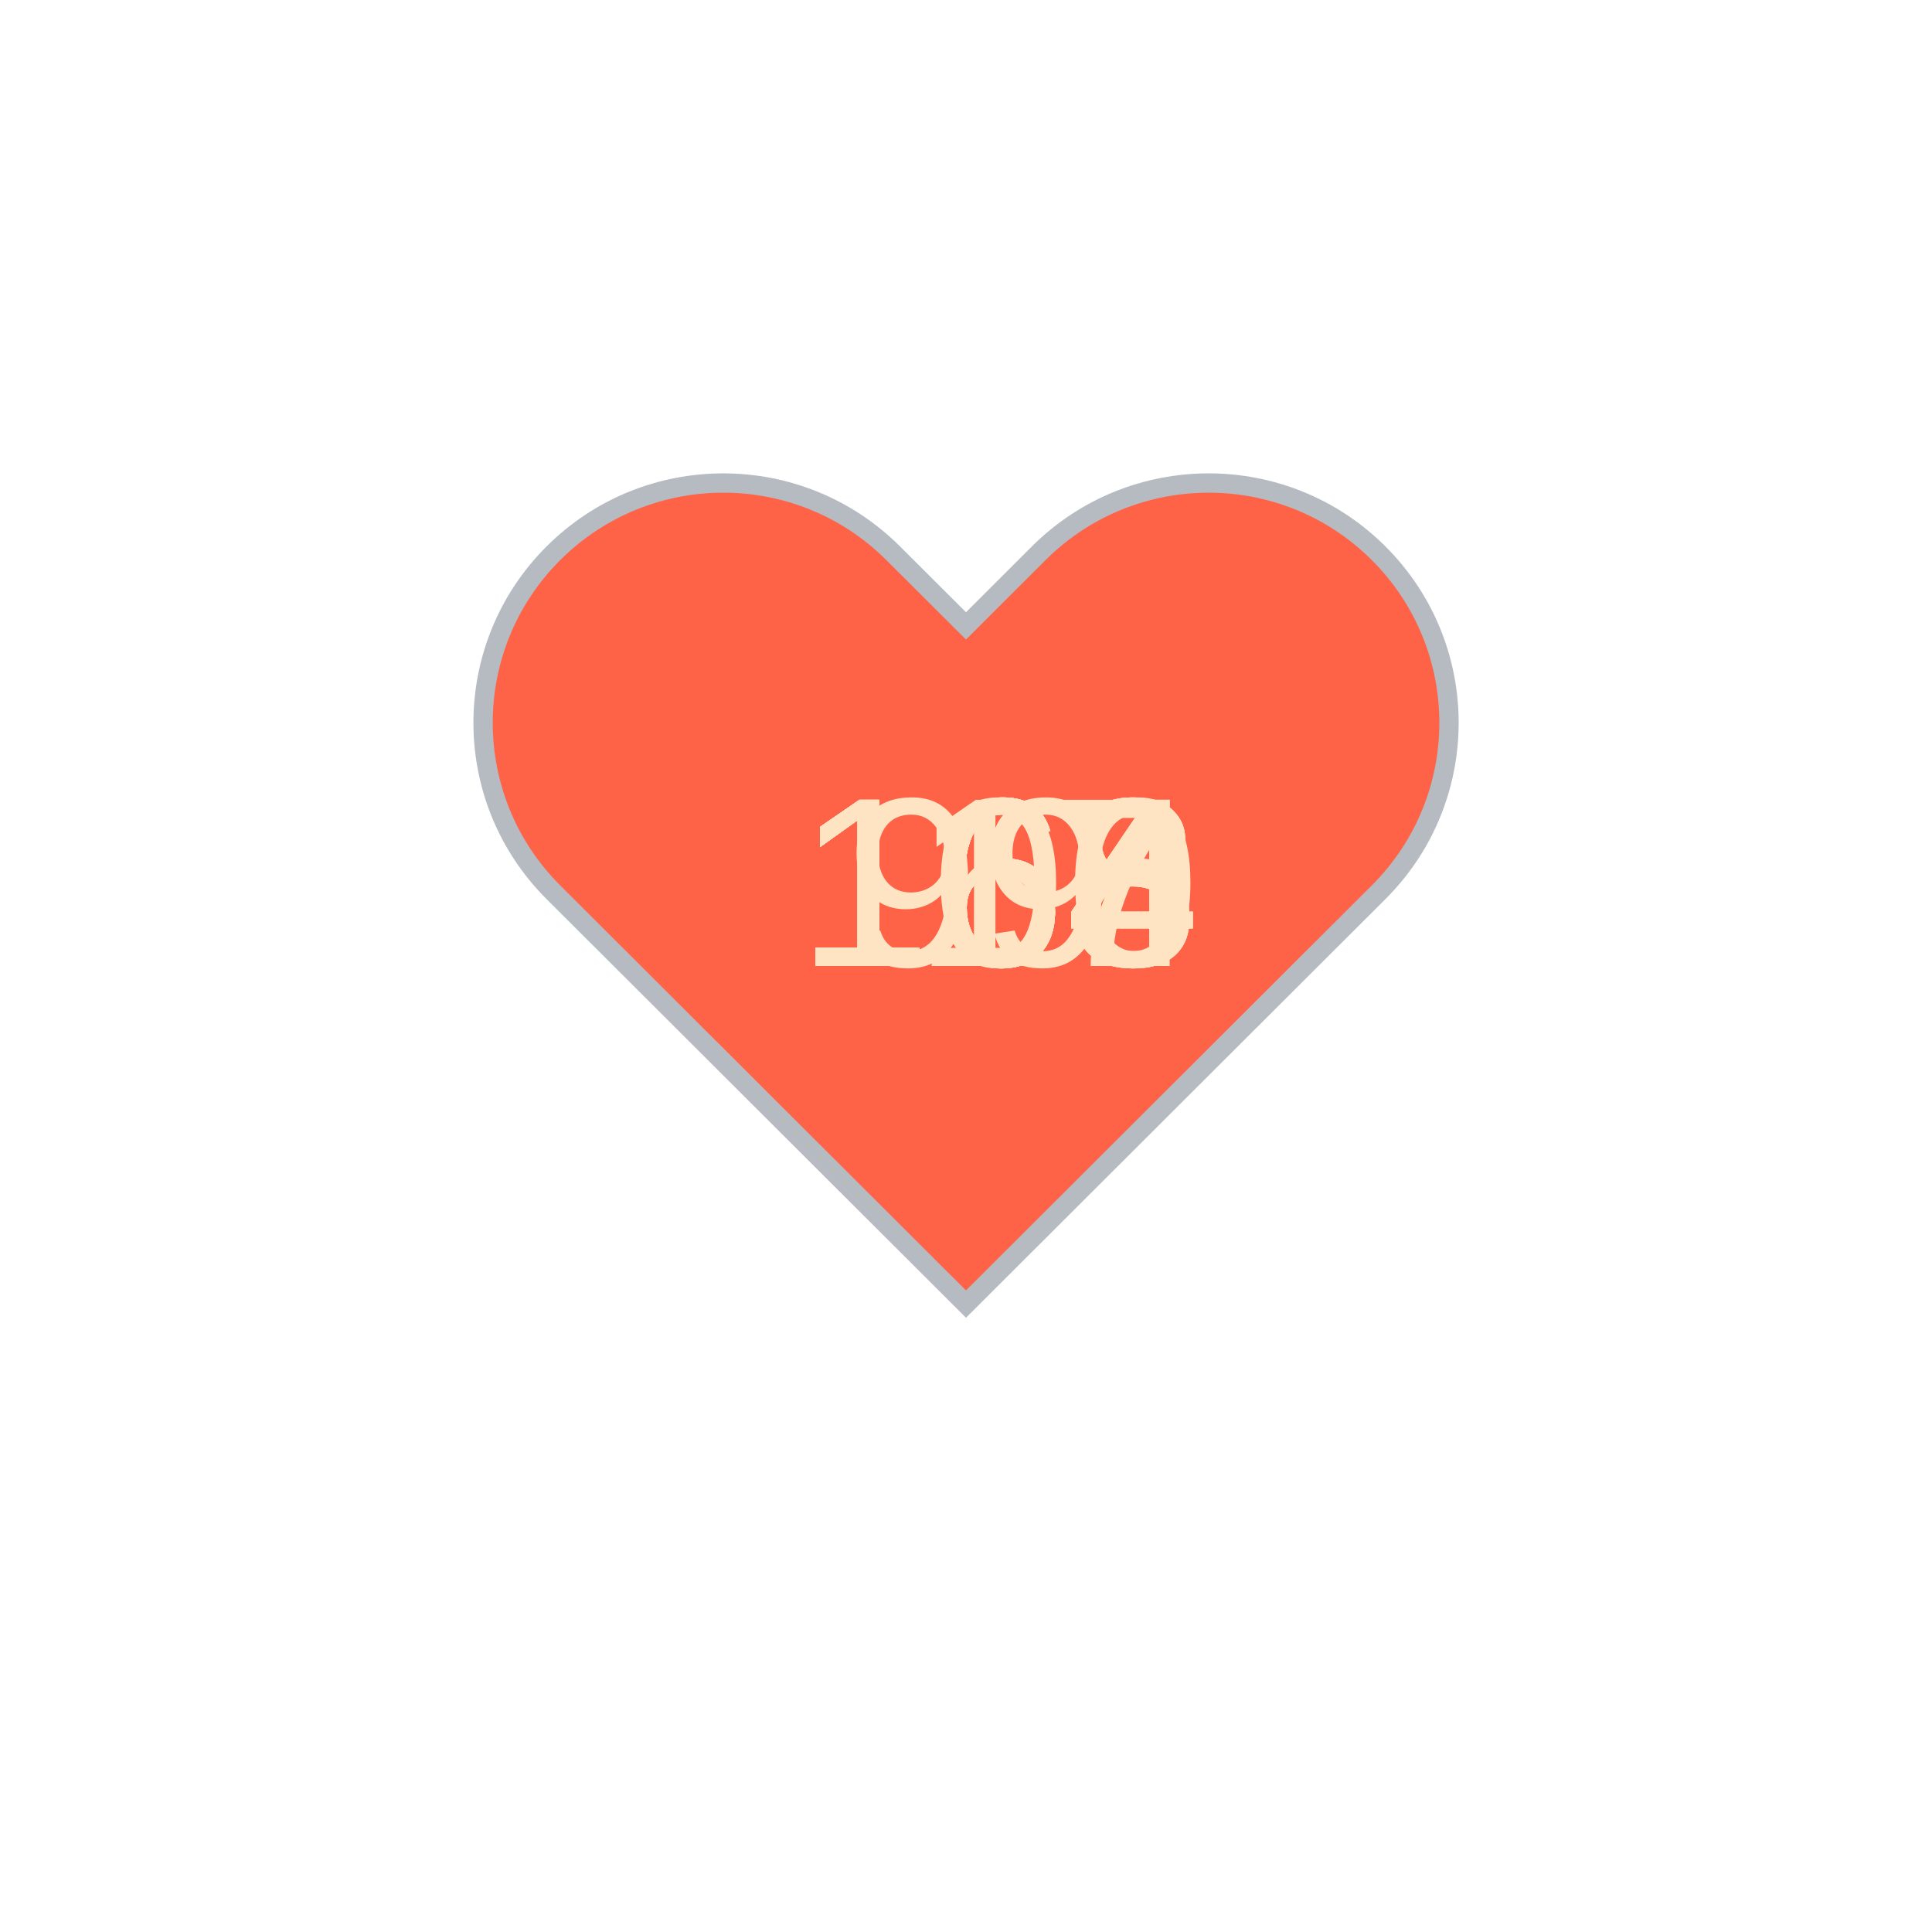
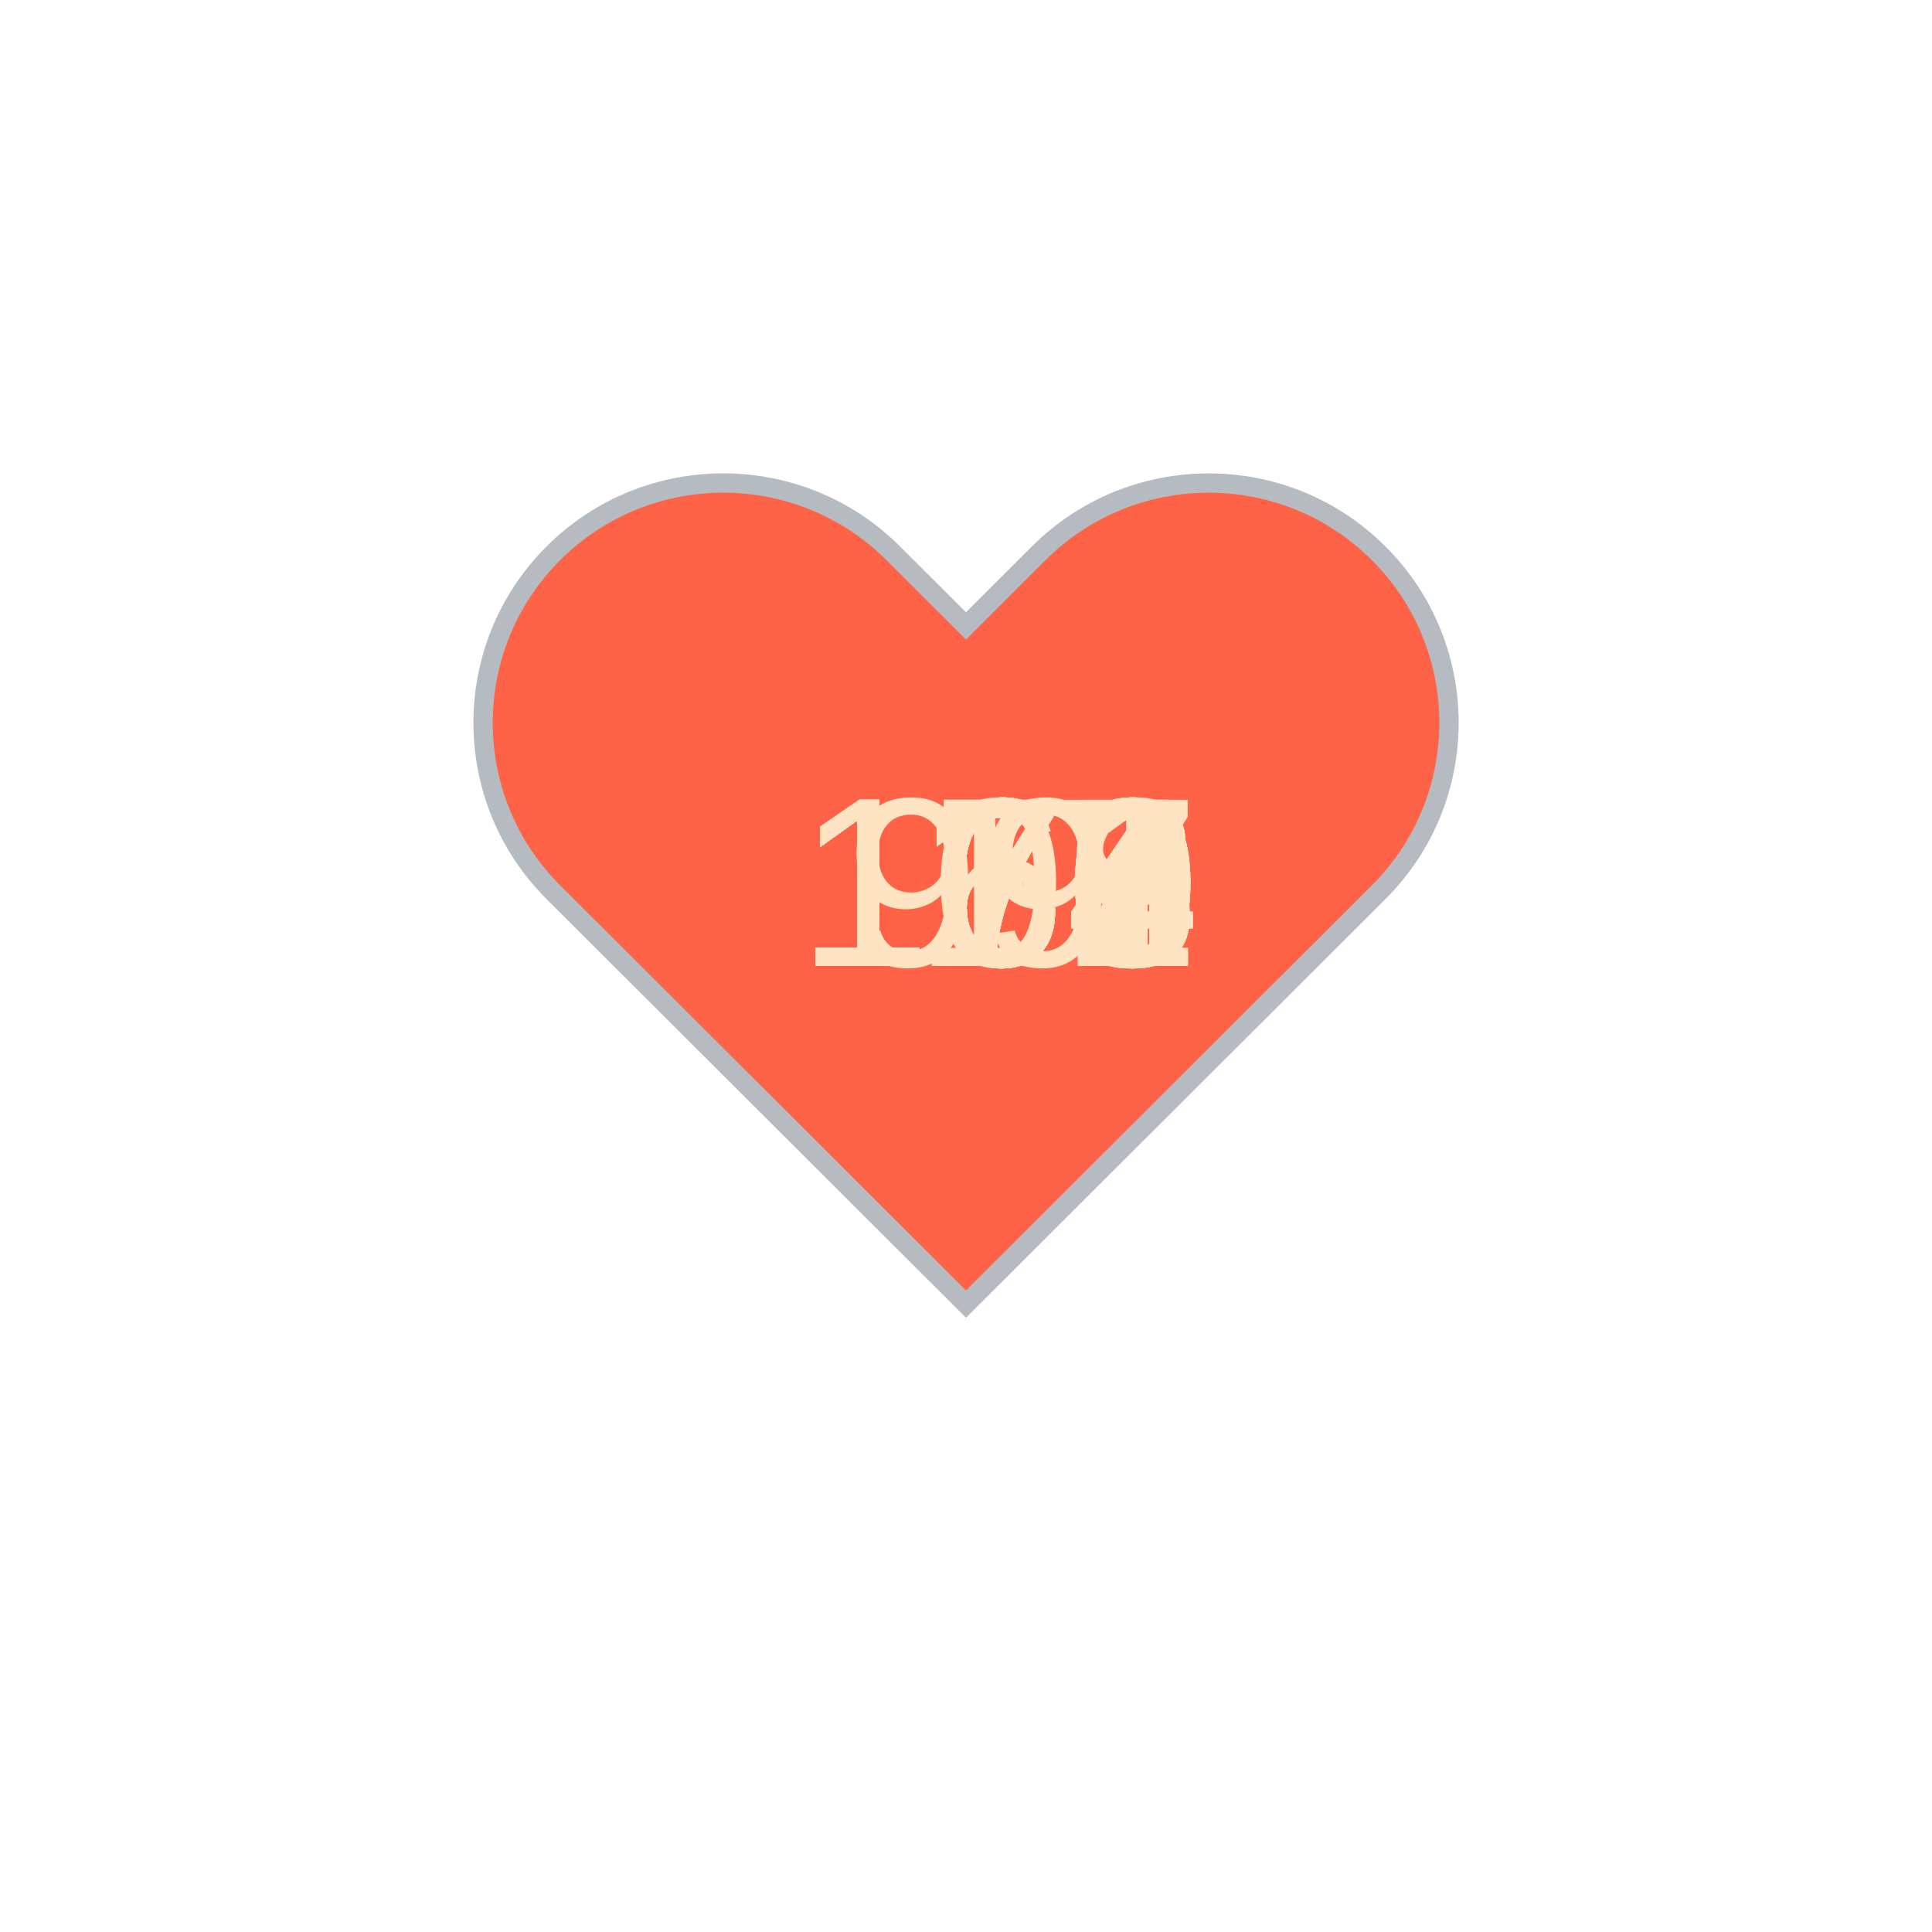
<svg xmlns="http://www.w3.org/2000/svg" baseProfile="full" height="150" version="1.1" viewBox="0,0,200,200" width="150">
  <defs />
  <g transform="translate(100 100)">
    <path d="M92.71,7.27L92.71,7.27c-9.71-9.69-25.46-9.69-35.18,0L50,14.79l-7.54-7.52C32.75-2.42,17-2.42,7.29,7.27v0 c-9.71,9.69-9.71,25.41,0,35.1L50,85l42.71-42.63C102.43,32.68,102.43,16.96,92.71,7.27z" fill="tomato" stroke="#B6BBC1" stroke-width="2" transform="translate(-50 -50)" />
    <animateTransform additive="sum" attributeName="transform" dur="1.2s" repeatCount="indefinite" type="scale" values="1; 1.5; 1.25; 1.5; 1.5; 1;" />
-     <text fill="bisque" style="font-size:25px; font-family:Arial" transform="translate(-17.5 0)">168<animate attributeName="visibility" dur="12.0s" keyTimes="0;0.1;0.2;0.3;0.4;0.5;0.6;0.7;0.8;0.9;1.0" repeatCount="indefinite" values="visible;hidden;hidden;hidden;hidden;hidden;hidden;hidden;hidden;hidden;hidden" />
+     <text fill="bisque" style="font-size:25px; font-family:Arial" transform="translate(-17.5 0)">162<animate attributeName="visibility" dur="24.0s" keyTimes="0;0.05;0.1;0.15;0.2;0.25;0.3;0.35;0.4;0.45;0.5;0.55;0.6;0.65;0.7;0.75;0.8;0.85;0.9;0.95;1" repeatCount="indefinite" values="visible;hidden;hidden;hidden;hidden;hidden;hidden;hidden;hidden;hidden;hidden;hidden;hidden;hidden;hidden;hidden;hidden;hidden;hidden;hidden;hidden" />
    </text>
-     <text fill="bisque" style="font-size:25px; font-family:Arial" transform="translate(-17.5 0)">168<animate attributeName="visibility" dur="12.0s" keyTimes="0;0.1;0.2;0.3;0.4;0.5;0.6;0.7;0.8;0.9;1.0" repeatCount="indefinite" values="hidden;visible;hidden;hidden;hidden;hidden;hidden;hidden;hidden;hidden;hidden" />
+     <text fill="bisque" style="font-size:25px; font-family:Arial" transform="translate(-17.5 0)">165<animate attributeName="visibility" dur="24.0s" keyTimes="0;0.05;0.1;0.15;0.2;0.25;0.3;0.35;0.4;0.45;0.5;0.55;0.6;0.65;0.7;0.75;0.8;0.85;0.9;0.95;1" repeatCount="indefinite" values="hidden;visible;hidden;hidden;hidden;hidden;hidden;hidden;hidden;hidden;hidden;hidden;hidden;hidden;hidden;hidden;hidden;hidden;hidden;hidden;hidden" />
    </text>
-     <text fill="bisque" style="font-size:25px; font-family:Arial" transform="translate(-17.5 0)">168<animate attributeName="visibility" dur="12.0s" keyTimes="0;0.1;0.2;0.3;0.4;0.5;0.6;0.7;0.8;0.9;1.0" repeatCount="indefinite" values="hidden;hidden;visible;hidden;hidden;hidden;hidden;hidden;hidden;hidden;hidden" />
+     <text fill="bisque" style="font-size:25px; font-family:Arial" transform="translate(-17.5 0)">167<animate attributeName="visibility" dur="24.0s" keyTimes="0;0.05;0.1;0.15;0.2;0.25;0.3;0.35;0.4;0.45;0.5;0.55;0.6;0.65;0.7;0.75;0.8;0.85;0.9;0.95;1" repeatCount="indefinite" values="hidden;hidden;visible;hidden;hidden;hidden;hidden;hidden;hidden;hidden;hidden;hidden;hidden;hidden;hidden;hidden;hidden;hidden;hidden;hidden;hidden" />
    </text>
-     <text fill="bisque" style="font-size:25px; font-family:Arial" transform="translate(-17.5 0)">166<animate attributeName="visibility" dur="12.0s" keyTimes="0;0.1;0.2;0.3;0.4;0.5;0.6;0.7;0.8;0.9;1.0" repeatCount="indefinite" values="hidden;hidden;hidden;visible;hidden;hidden;hidden;hidden;hidden;hidden;hidden" />
+     <text fill="bisque" style="font-size:25px; font-family:Arial" transform="translate(-17.5 0)">169<animate attributeName="visibility" dur="24.0s" keyTimes="0;0.05;0.1;0.15;0.2;0.25;0.3;0.35;0.4;0.45;0.5;0.55;0.6;0.65;0.7;0.75;0.8;0.85;0.9;0.95;1" repeatCount="indefinite" values="hidden;hidden;hidden;visible;hidden;hidden;hidden;hidden;hidden;hidden;hidden;hidden;hidden;hidden;hidden;hidden;hidden;hidden;hidden;hidden;hidden" />
    </text>
-     <text fill="bisque" style="font-size:25px; font-family:Arial" transform="translate(-17.5 0)">164<animate attributeName="visibility" dur="12.0s" keyTimes="0;0.1;0.2;0.3;0.4;0.5;0.6;0.7;0.8;0.9;1.0" repeatCount="indefinite" values="hidden;hidden;hidden;hidden;visible;hidden;hidden;hidden;hidden;hidden;hidden" />
+     <text fill="bisque" style="font-size:25px; font-family:Arial" transform="translate(-17.5 0)">169<animate attributeName="visibility" dur="24.0s" keyTimes="0;0.05;0.1;0.15;0.2;0.25;0.3;0.35;0.4;0.45;0.5;0.55;0.6;0.65;0.7;0.75;0.8;0.85;0.9;0.95;1" repeatCount="indefinite" values="hidden;hidden;hidden;hidden;visible;hidden;hidden;hidden;hidden;hidden;hidden;hidden;hidden;hidden;hidden;hidden;hidden;hidden;hidden;hidden;hidden" />
    </text>
-     <text fill="bisque" style="font-size:25px; font-family:Arial" transform="translate(-17.5 0)">164<animate attributeName="visibility" dur="12.0s" keyTimes="0;0.1;0.2;0.3;0.4;0.5;0.6;0.7;0.8;0.9;1.0" repeatCount="indefinite" values="hidden;hidden;hidden;hidden;hidden;visible;hidden;hidden;hidden;hidden;hidden" />
+     <text fill="bisque" style="font-size:25px; font-family:Arial" transform="translate(-17.5 0)">170<animate attributeName="visibility" dur="24.0s" keyTimes="0;0.05;0.1;0.15;0.2;0.25;0.3;0.35;0.4;0.45;0.5;0.55;0.6;0.65;0.7;0.75;0.8;0.85;0.9;0.95;1" repeatCount="indefinite" values="hidden;hidden;hidden;hidden;hidden;visible;hidden;hidden;hidden;hidden;hidden;hidden;hidden;hidden;hidden;hidden;hidden;hidden;hidden;hidden;hidden" />
    </text>
-     <text fill="bisque" style="font-size:25px; font-family:Arial" transform="translate(-17.5 0)">164<animate attributeName="visibility" dur="12.0s" keyTimes="0;0.1;0.2;0.3;0.4;0.5;0.6;0.7;0.8;0.9;1.0" repeatCount="indefinite" values="hidden;hidden;hidden;hidden;hidden;hidden;visible;hidden;hidden;hidden;hidden" />
+     <text fill="bisque" style="font-size:25px; font-family:Arial" transform="translate(-17.5 0)">170<animate attributeName="visibility" dur="24.0s" keyTimes="0;0.05;0.1;0.15;0.2;0.25;0.3;0.35;0.4;0.45;0.5;0.55;0.6;0.65;0.7;0.75;0.8;0.85;0.9;0.95;1" repeatCount="indefinite" values="hidden;hidden;hidden;hidden;hidden;hidden;visible;hidden;hidden;hidden;hidden;hidden;hidden;hidden;hidden;hidden;hidden;hidden;hidden;hidden;hidden" />
    </text>
-     <text fill="bisque" style="font-size:25px; font-family:Arial" transform="translate(-17.5 0)">117<animate attributeName="visibility" dur="12.0s" keyTimes="0;0.1;0.2;0.3;0.4;0.5;0.6;0.7;0.8;0.9;1.0" repeatCount="indefinite" values="hidden;hidden;hidden;hidden;hidden;hidden;hidden;visible;hidden;hidden;hidden" />
+     <text fill="bisque" style="font-size:25px; font-family:Arial" transform="translate(-17.5 0)">170<animate attributeName="visibility" dur="24.0s" keyTimes="0;0.05;0.1;0.15;0.2;0.25;0.3;0.35;0.4;0.45;0.5;0.55;0.6;0.65;0.7;0.75;0.8;0.85;0.9;0.95;1" repeatCount="indefinite" values="hidden;hidden;hidden;hidden;hidden;hidden;hidden;visible;hidden;hidden;hidden;hidden;hidden;hidden;hidden;hidden;hidden;hidden;hidden;hidden;hidden" />
    </text>
-     <text fill="bisque" style="font-size:25px; font-family:Arial" transform="translate(-17.5 0)">100<animate attributeName="visibility" dur="12.0s" keyTimes="0;0.1;0.2;0.3;0.4;0.5;0.6;0.7;0.8;0.9;1.0" repeatCount="indefinite" values="hidden;hidden;hidden;hidden;hidden;hidden;hidden;hidden;visible;hidden;hidden" />
+     <text fill="bisque" style="font-size:25px; font-family:Arial" transform="translate(-17.5 0)">171<animate attributeName="visibility" dur="24.0s" keyTimes="0;0.05;0.1;0.15;0.2;0.25;0.3;0.35;0.4;0.45;0.5;0.55;0.6;0.65;0.7;0.75;0.8;0.85;0.9;0.95;1" repeatCount="indefinite" values="hidden;hidden;hidden;hidden;hidden;hidden;hidden;hidden;visible;hidden;hidden;hidden;hidden;hidden;hidden;hidden;hidden;hidden;hidden;hidden;hidden" />
    </text>
-     <text fill="bisque" style="font-size:25px; font-family:Arial" transform="translate(-12.5 0)">99<animate attributeName="visibility" dur="12.0s" keyTimes="0;0.1;0.2;0.3;0.4;0.5;0.6;0.7;0.8;0.9;1.0" repeatCount="indefinite" values="hidden;hidden;hidden;hidden;hidden;hidden;hidden;hidden;hidden;visible;hidden" />
+     <text fill="bisque" style="font-size:25px; font-family:Arial" transform="translate(-17.5 0)">170<animate attributeName="visibility" dur="24.0s" keyTimes="0;0.05;0.1;0.15;0.2;0.25;0.3;0.35;0.4;0.45;0.5;0.55;0.6;0.65;0.7;0.75;0.8;0.85;0.9;0.95;1" repeatCount="indefinite" values="hidden;hidden;hidden;hidden;hidden;hidden;hidden;hidden;hidden;visible;hidden;hidden;hidden;hidden;hidden;hidden;hidden;hidden;hidden;hidden;hidden" />
+     </text>
+     <text fill="bisque" style="font-size:25px; font-family:Arial" transform="translate(-17.5 0)">168<animate attributeName="visibility" dur="24.0s" keyTimes="0;0.05;0.1;0.15;0.2;0.25;0.3;0.35;0.4;0.45;0.5;0.55;0.6;0.65;0.7;0.75;0.8;0.85;0.9;0.95;1" repeatCount="indefinite" values="hidden;hidden;hidden;hidden;hidden;hidden;hidden;hidden;hidden;hidden;visible;hidden;hidden;hidden;hidden;hidden;hidden;hidden;hidden;hidden;hidden" />
+     </text>
+     <text fill="bisque" style="font-size:25px; font-family:Arial" transform="translate(-17.5 0)">168<animate attributeName="visibility" dur="24.0s" keyTimes="0;0.05;0.1;0.15;0.2;0.25;0.3;0.35;0.4;0.45;0.5;0.55;0.6;0.65;0.7;0.75;0.8;0.85;0.9;0.95;1" repeatCount="indefinite" values="hidden;hidden;hidden;hidden;hidden;hidden;hidden;hidden;hidden;hidden;hidden;visible;hidden;hidden;hidden;hidden;hidden;hidden;hidden;hidden;hidden" />
+     </text>
+     <text fill="bisque" style="font-size:25px; font-family:Arial" transform="translate(-17.5 0)">168<animate attributeName="visibility" dur="24.0s" keyTimes="0;0.05;0.1;0.15;0.2;0.25;0.3;0.35;0.4;0.45;0.5;0.55;0.6;0.65;0.7;0.75;0.8;0.85;0.9;0.95;1" repeatCount="indefinite" values="hidden;hidden;hidden;hidden;hidden;hidden;hidden;hidden;hidden;hidden;hidden;hidden;visible;hidden;hidden;hidden;hidden;hidden;hidden;hidden;hidden" />
+     </text>
+     <text fill="bisque" style="font-size:25px; font-family:Arial" transform="translate(-17.5 0)">166<animate attributeName="visibility" dur="24.0s" keyTimes="0;0.05;0.1;0.15;0.2;0.25;0.3;0.35;0.4;0.45;0.5;0.55;0.6;0.65;0.7;0.75;0.8;0.85;0.9;0.95;1" repeatCount="indefinite" values="hidden;hidden;hidden;hidden;hidden;hidden;hidden;hidden;hidden;hidden;hidden;hidden;hidden;visible;hidden;hidden;hidden;hidden;hidden;hidden;hidden" />
+     </text>
+     <text fill="bisque" style="font-size:25px; font-family:Arial" transform="translate(-17.5 0)">164<animate attributeName="visibility" dur="24.0s" keyTimes="0;0.05;0.1;0.15;0.2;0.25;0.3;0.35;0.4;0.45;0.5;0.55;0.6;0.65;0.7;0.75;0.8;0.85;0.9;0.95;1" repeatCount="indefinite" values="hidden;hidden;hidden;hidden;hidden;hidden;hidden;hidden;hidden;hidden;hidden;hidden;hidden;hidden;visible;hidden;hidden;hidden;hidden;hidden;hidden" />
+     </text>
+     <text fill="bisque" style="font-size:25px; font-family:Arial" transform="translate(-17.5 0)">164<animate attributeName="visibility" dur="24.0s" keyTimes="0;0.05;0.1;0.15;0.2;0.25;0.3;0.35;0.4;0.45;0.5;0.55;0.6;0.65;0.7;0.75;0.8;0.85;0.9;0.95;1" repeatCount="indefinite" values="hidden;hidden;hidden;hidden;hidden;hidden;hidden;hidden;hidden;hidden;hidden;hidden;hidden;hidden;hidden;visible;hidden;hidden;hidden;hidden;hidden" />
+     </text>
+     <text fill="bisque" style="font-size:25px; font-family:Arial" transform="translate(-17.5 0)">164<animate attributeName="visibility" dur="24.0s" keyTimes="0;0.05;0.1;0.15;0.2;0.25;0.3;0.35;0.4;0.45;0.5;0.55;0.6;0.65;0.7;0.75;0.8;0.85;0.9;0.95;1" repeatCount="indefinite" values="hidden;hidden;hidden;hidden;hidden;hidden;hidden;hidden;hidden;hidden;hidden;hidden;hidden;hidden;hidden;hidden;visible;hidden;hidden;hidden;hidden" />
+     </text>
+     <text fill="bisque" style="font-size:25px; font-family:Arial" transform="translate(-17.5 0)">117<animate attributeName="visibility" dur="24.0s" keyTimes="0;0.05;0.1;0.15;0.2;0.25;0.3;0.35;0.4;0.45;0.5;0.55;0.6;0.65;0.7;0.75;0.8;0.85;0.9;0.95;1" repeatCount="indefinite" values="hidden;hidden;hidden;hidden;hidden;hidden;hidden;hidden;hidden;hidden;hidden;hidden;hidden;hidden;hidden;hidden;hidden;visible;hidden;hidden;hidden" />
+     </text>
+     <text fill="bisque" style="font-size:25px; font-family:Arial" transform="translate(-17.5 0)">100<animate attributeName="visibility" dur="24.0s" keyTimes="0;0.05;0.1;0.15;0.2;0.25;0.3;0.35;0.4;0.45;0.5;0.55;0.6;0.65;0.7;0.75;0.8;0.85;0.9;0.95;1" repeatCount="indefinite" values="hidden;hidden;hidden;hidden;hidden;hidden;hidden;hidden;hidden;hidden;hidden;hidden;hidden;hidden;hidden;hidden;hidden;hidden;visible;hidden;hidden" />
+     </text>
+     <text fill="bisque" style="font-size:25px; font-family:Arial" transform="translate(-12.5 0)">99<animate attributeName="visibility" dur="24.0s" keyTimes="0;0.05;0.1;0.15;0.2;0.25;0.3;0.35;0.4;0.45;0.5;0.55;0.6;0.65;0.7;0.75;0.8;0.85;0.9;0.95;1" repeatCount="indefinite" values="hidden;hidden;hidden;hidden;hidden;hidden;hidden;hidden;hidden;hidden;hidden;hidden;hidden;hidden;hidden;hidden;hidden;hidden;hidden;visible;hidden" />
    </text>
  </g>
</svg>
